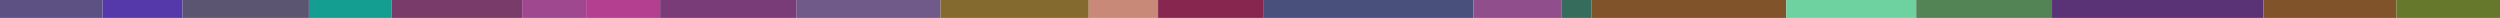
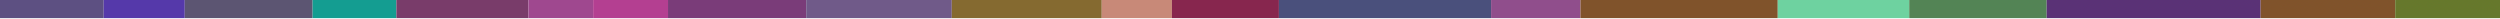
- <svg xmlns="http://www.w3.org/2000/svg" width="13952" height="100" viewBox="0 0 13952 100" preserveAspectRatio="none">
+ <svg xmlns="http://www.w3.org/2000/svg" width="13787" height="100" viewBox="0 0 13787 100" preserveAspectRatio="none">
  <rect x="0" y="0" width="572" height="100" fill="rgb(93,80,130)" />
  <rect x="572" y="0" width="447" height="100" fill="rgb(85,57,170)" />
  <rect x="1019" y="0" width="705" height="100" fill="rgb(92,85,114)" />
  <rect x="1724" y="0" width="462" height="100" fill="rgb(20,157,145)" />
  <rect x="2186" y="0" width="728" height="100" fill="rgb(121,60,106)" />
  <rect x="2914" y="0" width="357" height="100" fill="rgb(159,72,143)" />
  <rect x="3271" y="0" width="413" height="100" fill="rgb(180,63,145)" />
  <rect x="3684" y="0" width="762" height="100" fill="rgb(122,60,121)" />
  <rect x="4446" y="0" width="803" height="100" fill="rgb(112,90,137)" />
  <rect x="5249" y="0" width="827" height="100" fill="rgb(133,106,48)" />
  <rect x="6076" y="0" width="387" height="100" fill="rgb(200,137,120)" />
  <rect x="6463" y="0" width="590" height="100" fill="rgb(135,38,78)" />
  <rect x="7053" y="0" width="1170" height="100" fill="rgb(74,80,124)" />
  <rect x="8223" y="0" width="493" height="100" fill="rgb(144,78,140)" />
-   <rect x="8716" y="0" width="165" height="100" fill="rgb(53,108,92)" />
-   <rect x="8881" y="0" width="1088" height="100" fill="rgb(128,83,43)" />
-   <rect x="9969" y="0" width="725" height="100" fill="rgb(110,210,160)" />
-   <rect x="10694" y="0" width="758" height="100" fill="rgb(83,132,85)" />
-   <rect x="11452" y="0" width="1180" height="100" fill="rgb(90,50,118)" />
-   <rect x="12632" y="0" width="742" height="100" fill="rgb(128,83,43)" />
-   <rect x="13374" y="0" width="578" height="100" fill="rgb(102,120,44)" />
+   <rect x="8716" y="0" width="1088" height="100" fill="rgb(128,83,43)" />
+   <rect x="9804" y="0" width="725" height="100" fill="rgb(110,210,160)" />
+   <rect x="10529" y="0" width="758" height="100" fill="rgb(83,132,85)" />
+   <rect x="11287" y="0" width="1180" height="100" fill="rgb(90,50,118)" />
+   <rect x="12467" y="0" width="742" height="100" fill="rgb(128,83,43)" />
+   <rect x="13209" y="0" width="578" height="100" fill="rgb(102,120,44)" />
</svg>
